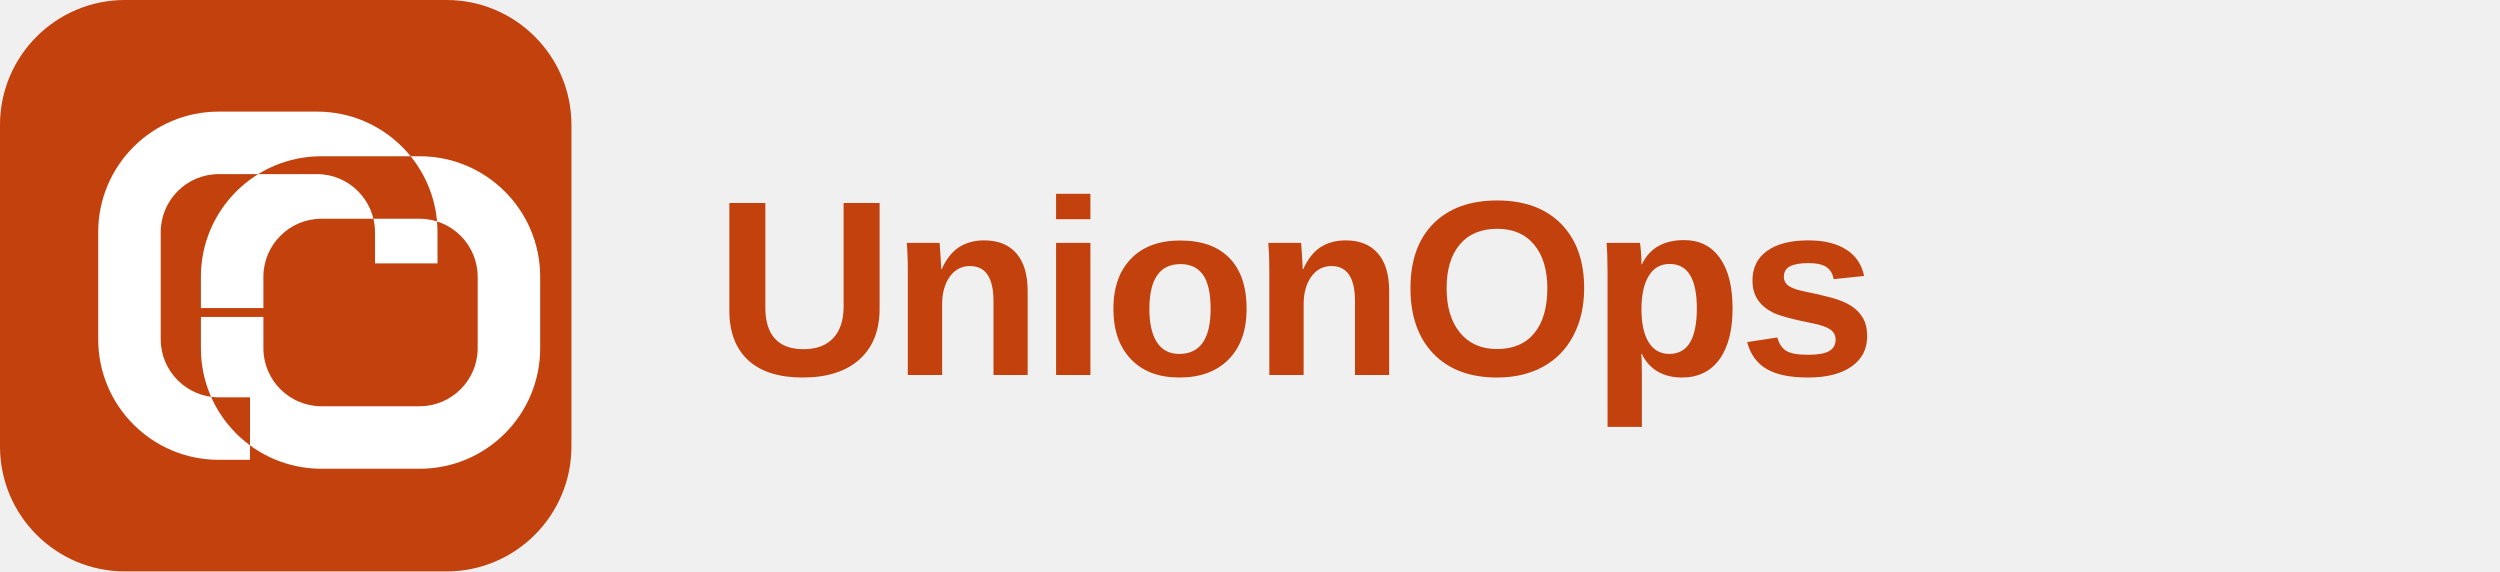
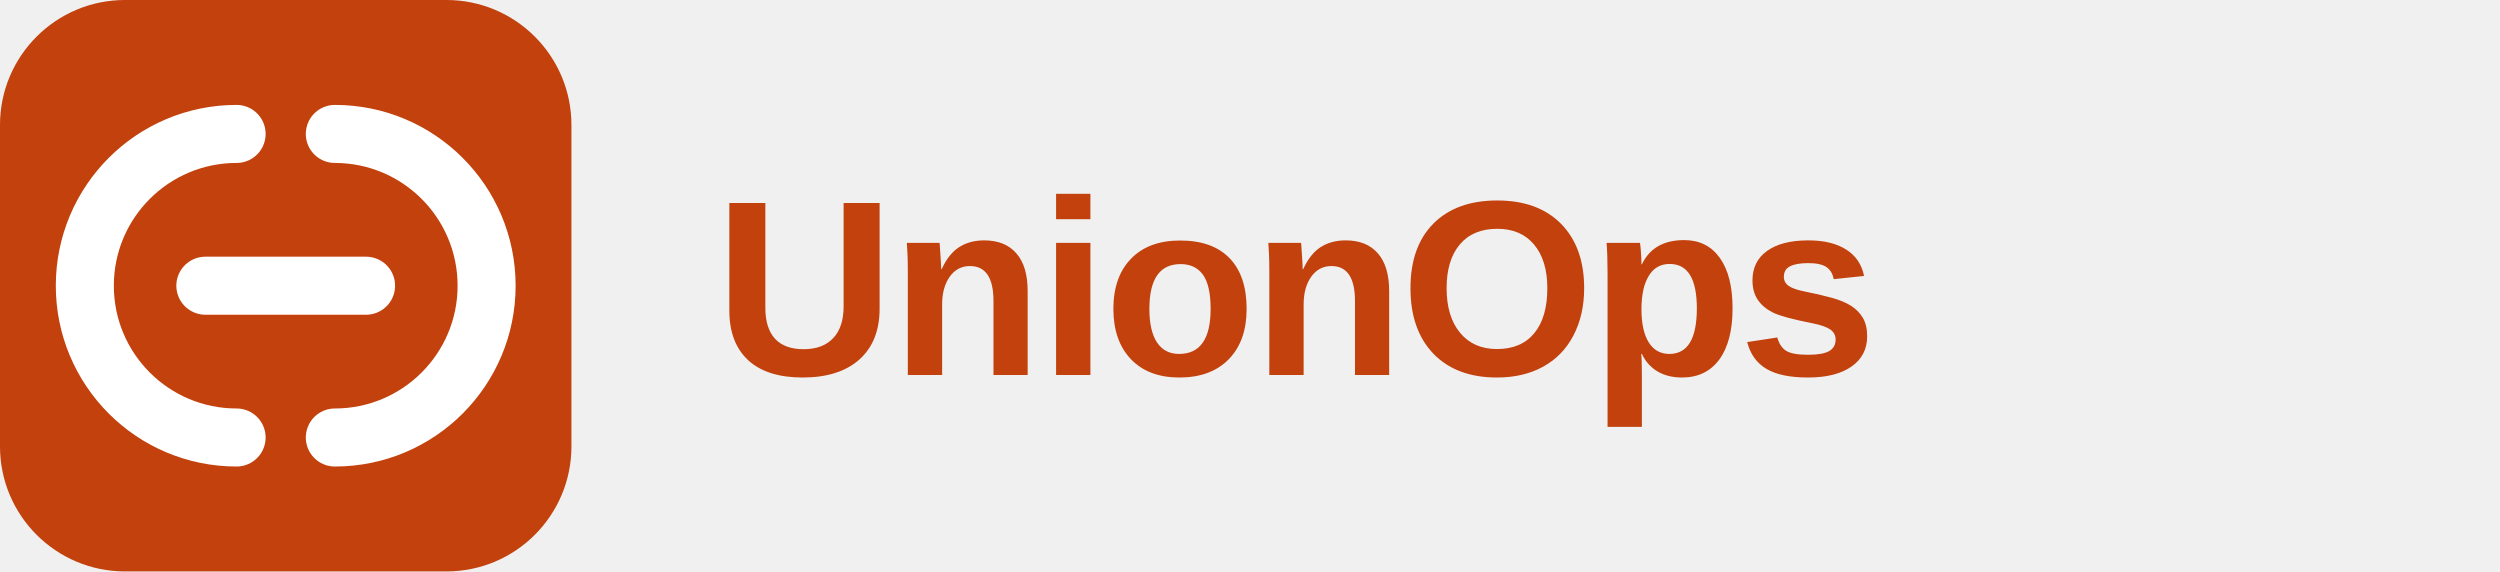
<svg xmlns="http://www.w3.org/2000/svg" viewBox="0 0 280 64" role="img" aria-label="UnionOps">
  <rect width="64" height="64" rx="14" fill="#C2410C" />
-   <path fill="#FFFFFF" fill-rule="evenodd" d="       M24.5 12.5c-7.46 0-13.5 6.04-13.5 13.5v12c0 7.46 6.04 13.5 13.5 13.5h3.5v-7h-3.5c-3.58 0-6.5-2.92-6.5-6.5v-12c0-3.58 2.92-6.5 6.5-6.5h11c3.58 0 6.5 2.92 6.5 6.5v3.5h7V26c0-7.46-6.04-13.5-13.5-13.5h-11z       M36 24.5c-3.58 0-6.5 2.92-6.5 6.5v3.5h-7V31c0-7.46 6.04-13.5 13.5-13.5h11c7.46 0 13.5 6.04 13.5 13.5v8c0 7.46-6.04 13.5-13.5 13.5h-11c-7.46 0-13.5-6.04-13.5-13.5v-3.5h7v3.5c0 3.58 2.92 6.5 6.5 6.5h11c3.58 0 6.5-2.92 6.5-6.5v-8c0-3.58-2.92-6.5-6.5-6.5H36z     " />
+   <g fill="none" stroke="#FFFFFF" stroke-width="6.5" stroke-linecap="round" stroke-linejoin="round">
+     <path d="M26.5 15A17 17 0 0 0 26.5 49" />
+     <path d="M37.5 15A17 17 0 0 1 37.5 49" />
+     <path d="M23 32h18" />
+   </g>
  <text x="80" y="42" fill="#C2410C" font-family="Segoe UI, Helvetica Neue, Arial, sans-serif" font-size="28" font-weight="800" letter-spacing="-0.5">UnionOps</text>
</svg>
